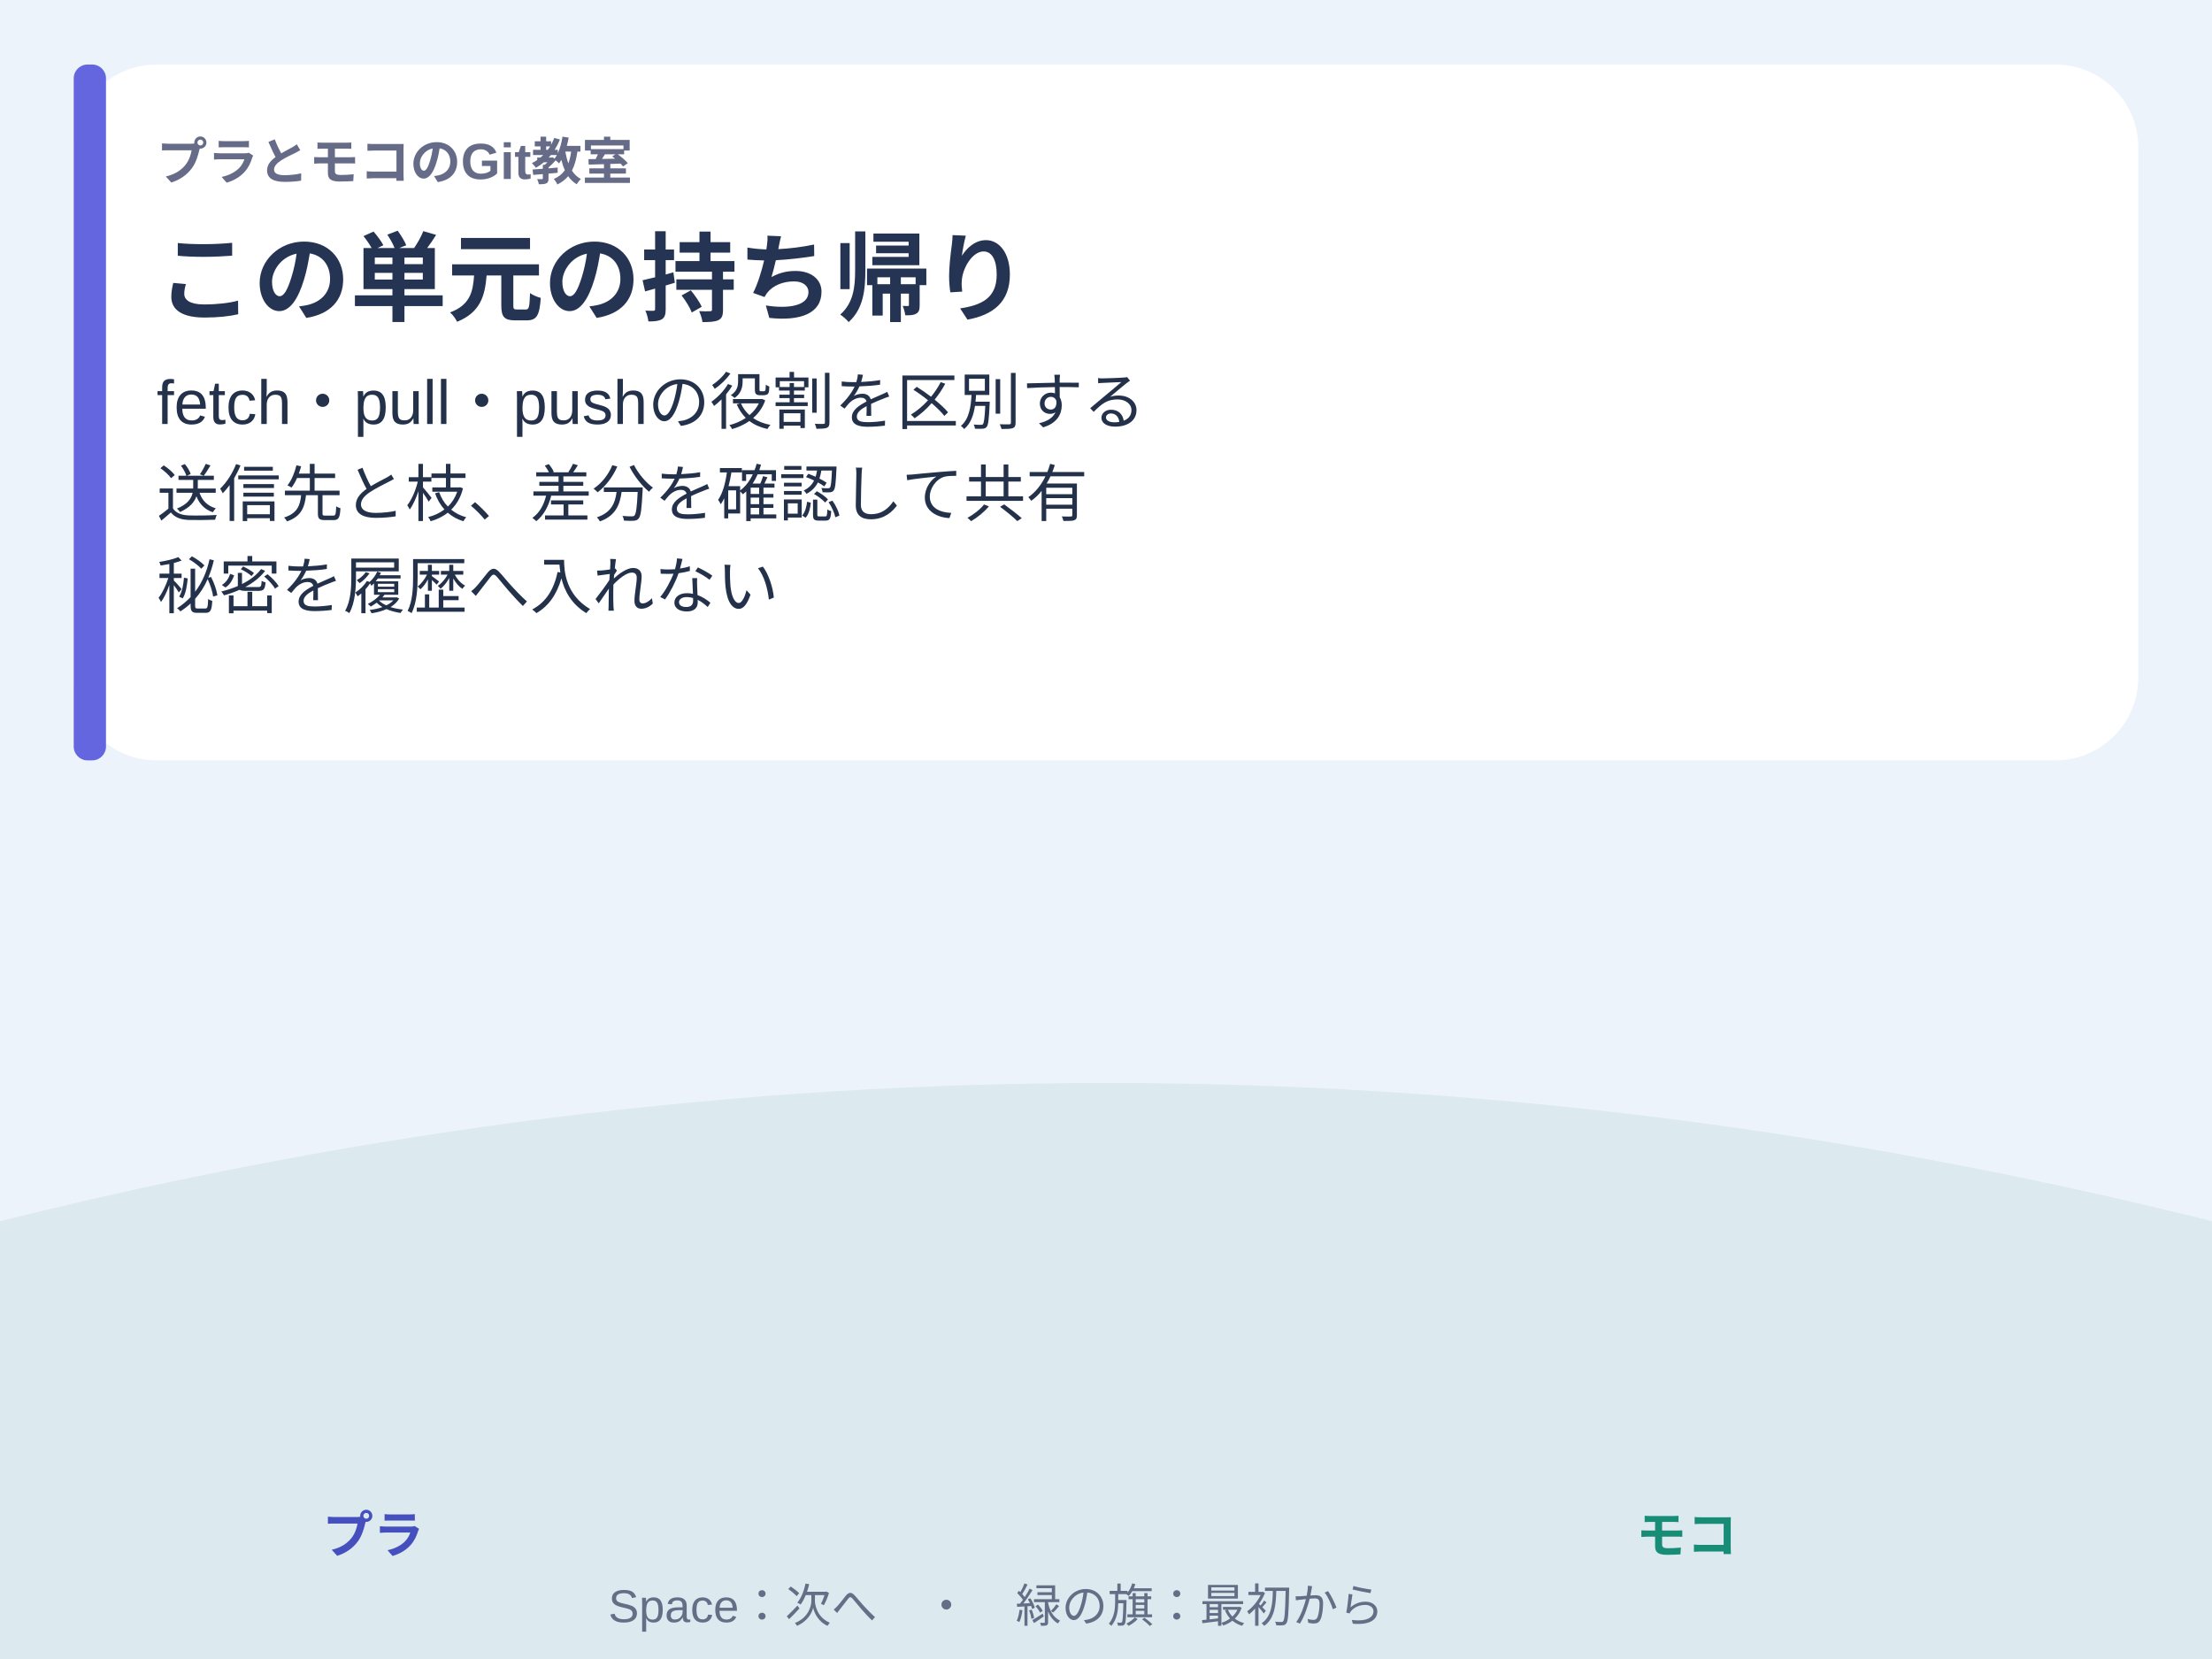
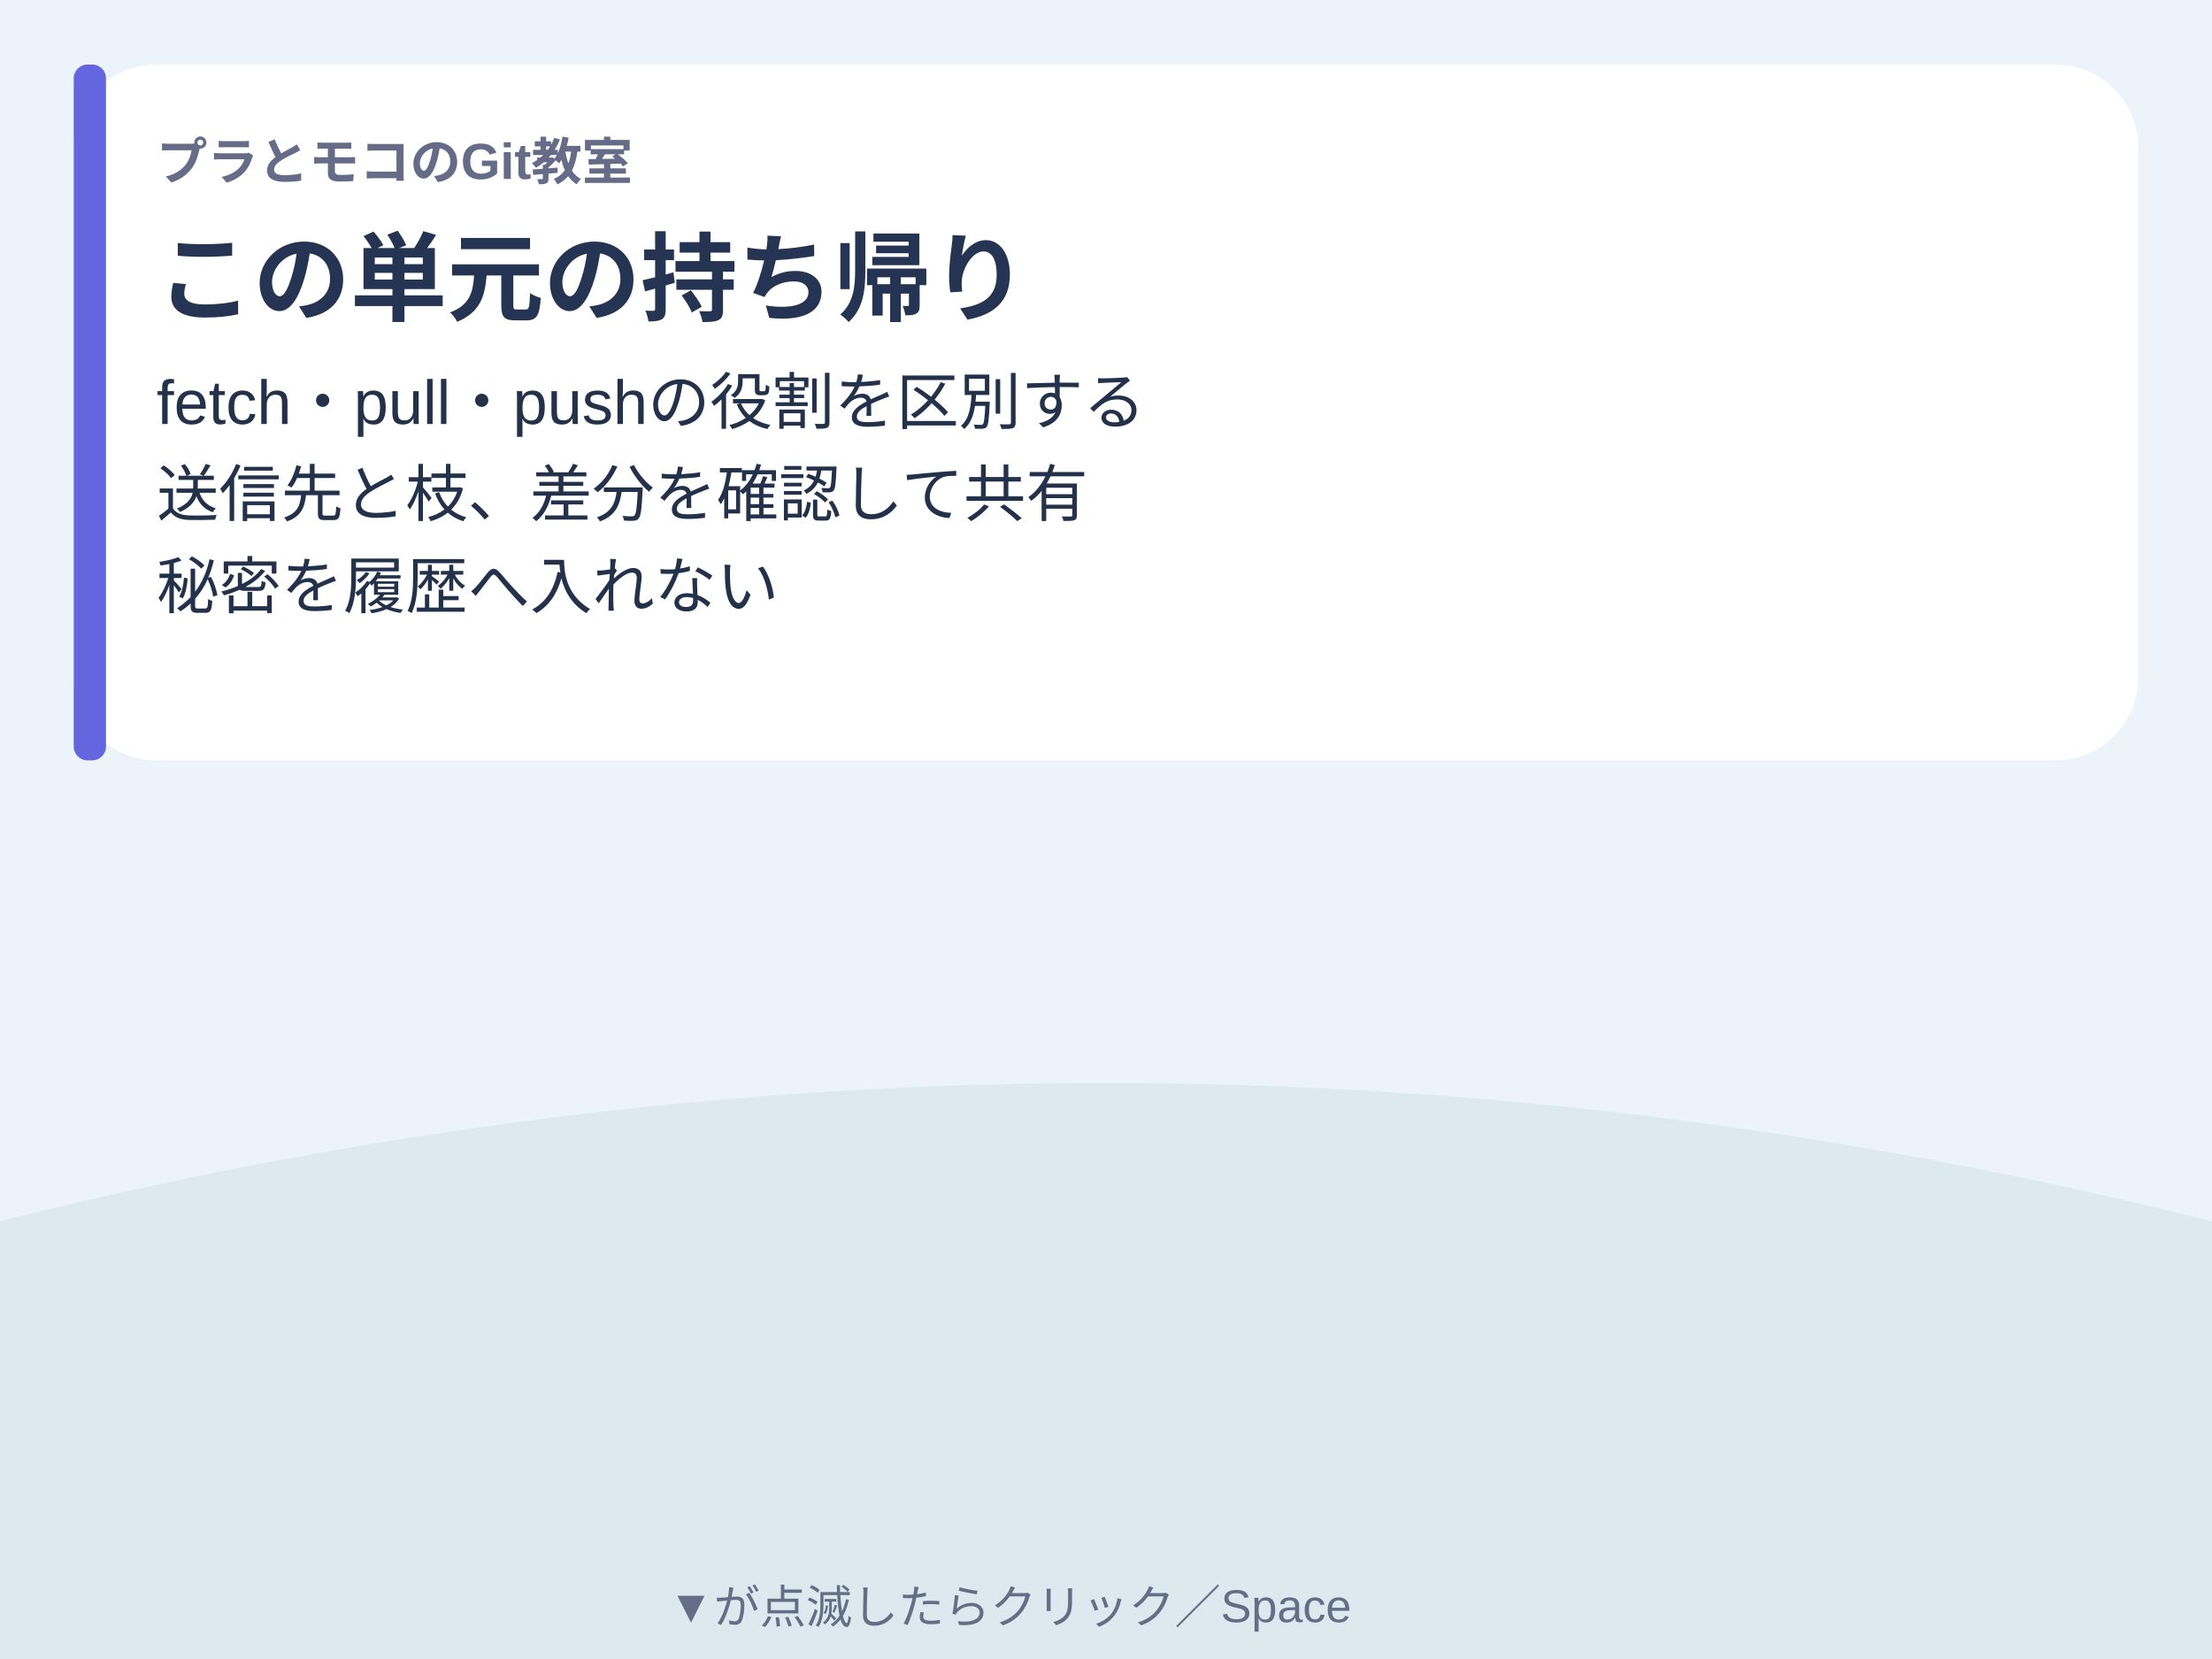
<svg xmlns="http://www.w3.org/2000/svg" width="480" height="360" viewBox="0 0 480 360">
  <g font-family="Noto Sans JP,Hiragino Kaku Gothic ProN,Arial,sans-serif">
    <rect width="480" height="360" fill="#edf3fb" />
    <path d="M0 265 Q240 205 480 265 V360 H0" fill="#dce9ef" />
    <rect x="16" y="14" width="448" height="151" rx="18" fill="white" />
    <rect x="16" y="14" width="7" height="151" rx="3" fill="#6366df" />
    <text x="34" y="39" font-size="11" font-weight="600" fill="#666b88">プラとモコのGit教室</text>
    <text x="34" y="68" font-size="21" font-weight="700" fill="#263454">この単元の持ち帰り</text>
    <text x="34" y="92" font-size="13.5" font-weight="500" fill="#24314b">fetch・pull・pushの役割を区別する</text>
    <text x="34" y="112" font-size="13.5" font-weight="500" fill="#24314b">送信先と枝、差分を確認して共有</text>
    <text x="34" y="132" font-size="13.5" font-weight="500" fill="#24314b">秘密を履歴へ入れない</text>
-     <text x="70" y="337" font-size="11" font-weight="700" fill="#454fbe">プラ</text>
-     <text x="355" y="337" font-size="11" font-weight="700" fill="#178c77">モコ</text>
-     <text x="132" y="352" font-size="10" font-weight="500" fill="#626f86">Space：次へ　・　緑の旗：最初から</text>
+     <text x="145" y="352" font-size="10" font-weight="500" fill="#626f86">▼が点滅したらクリック／Space</text>
  </g>
</svg>
